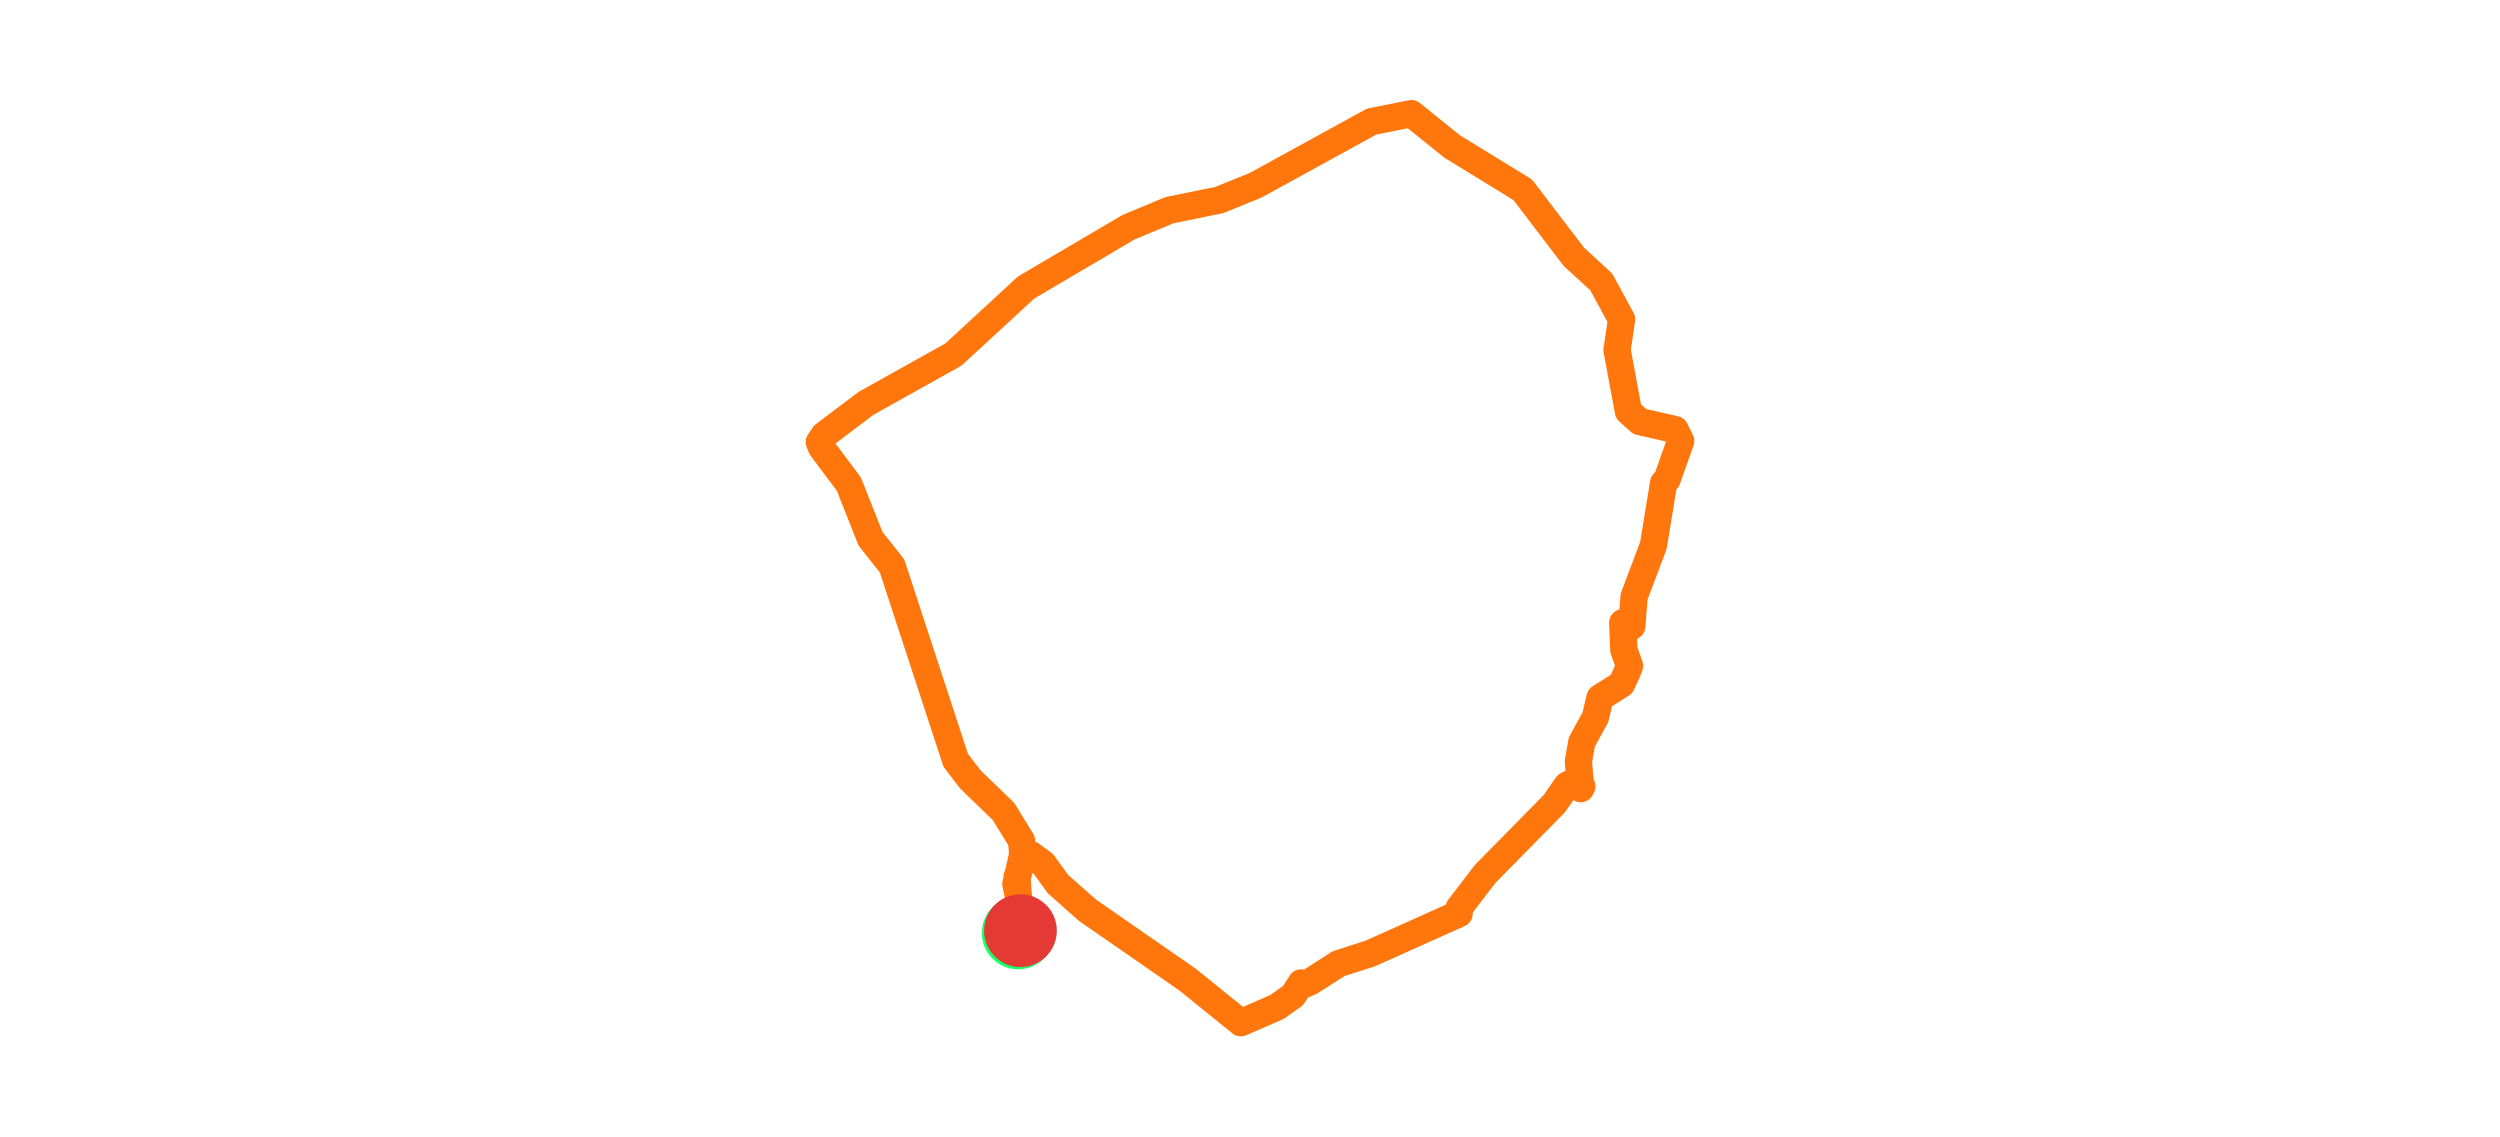
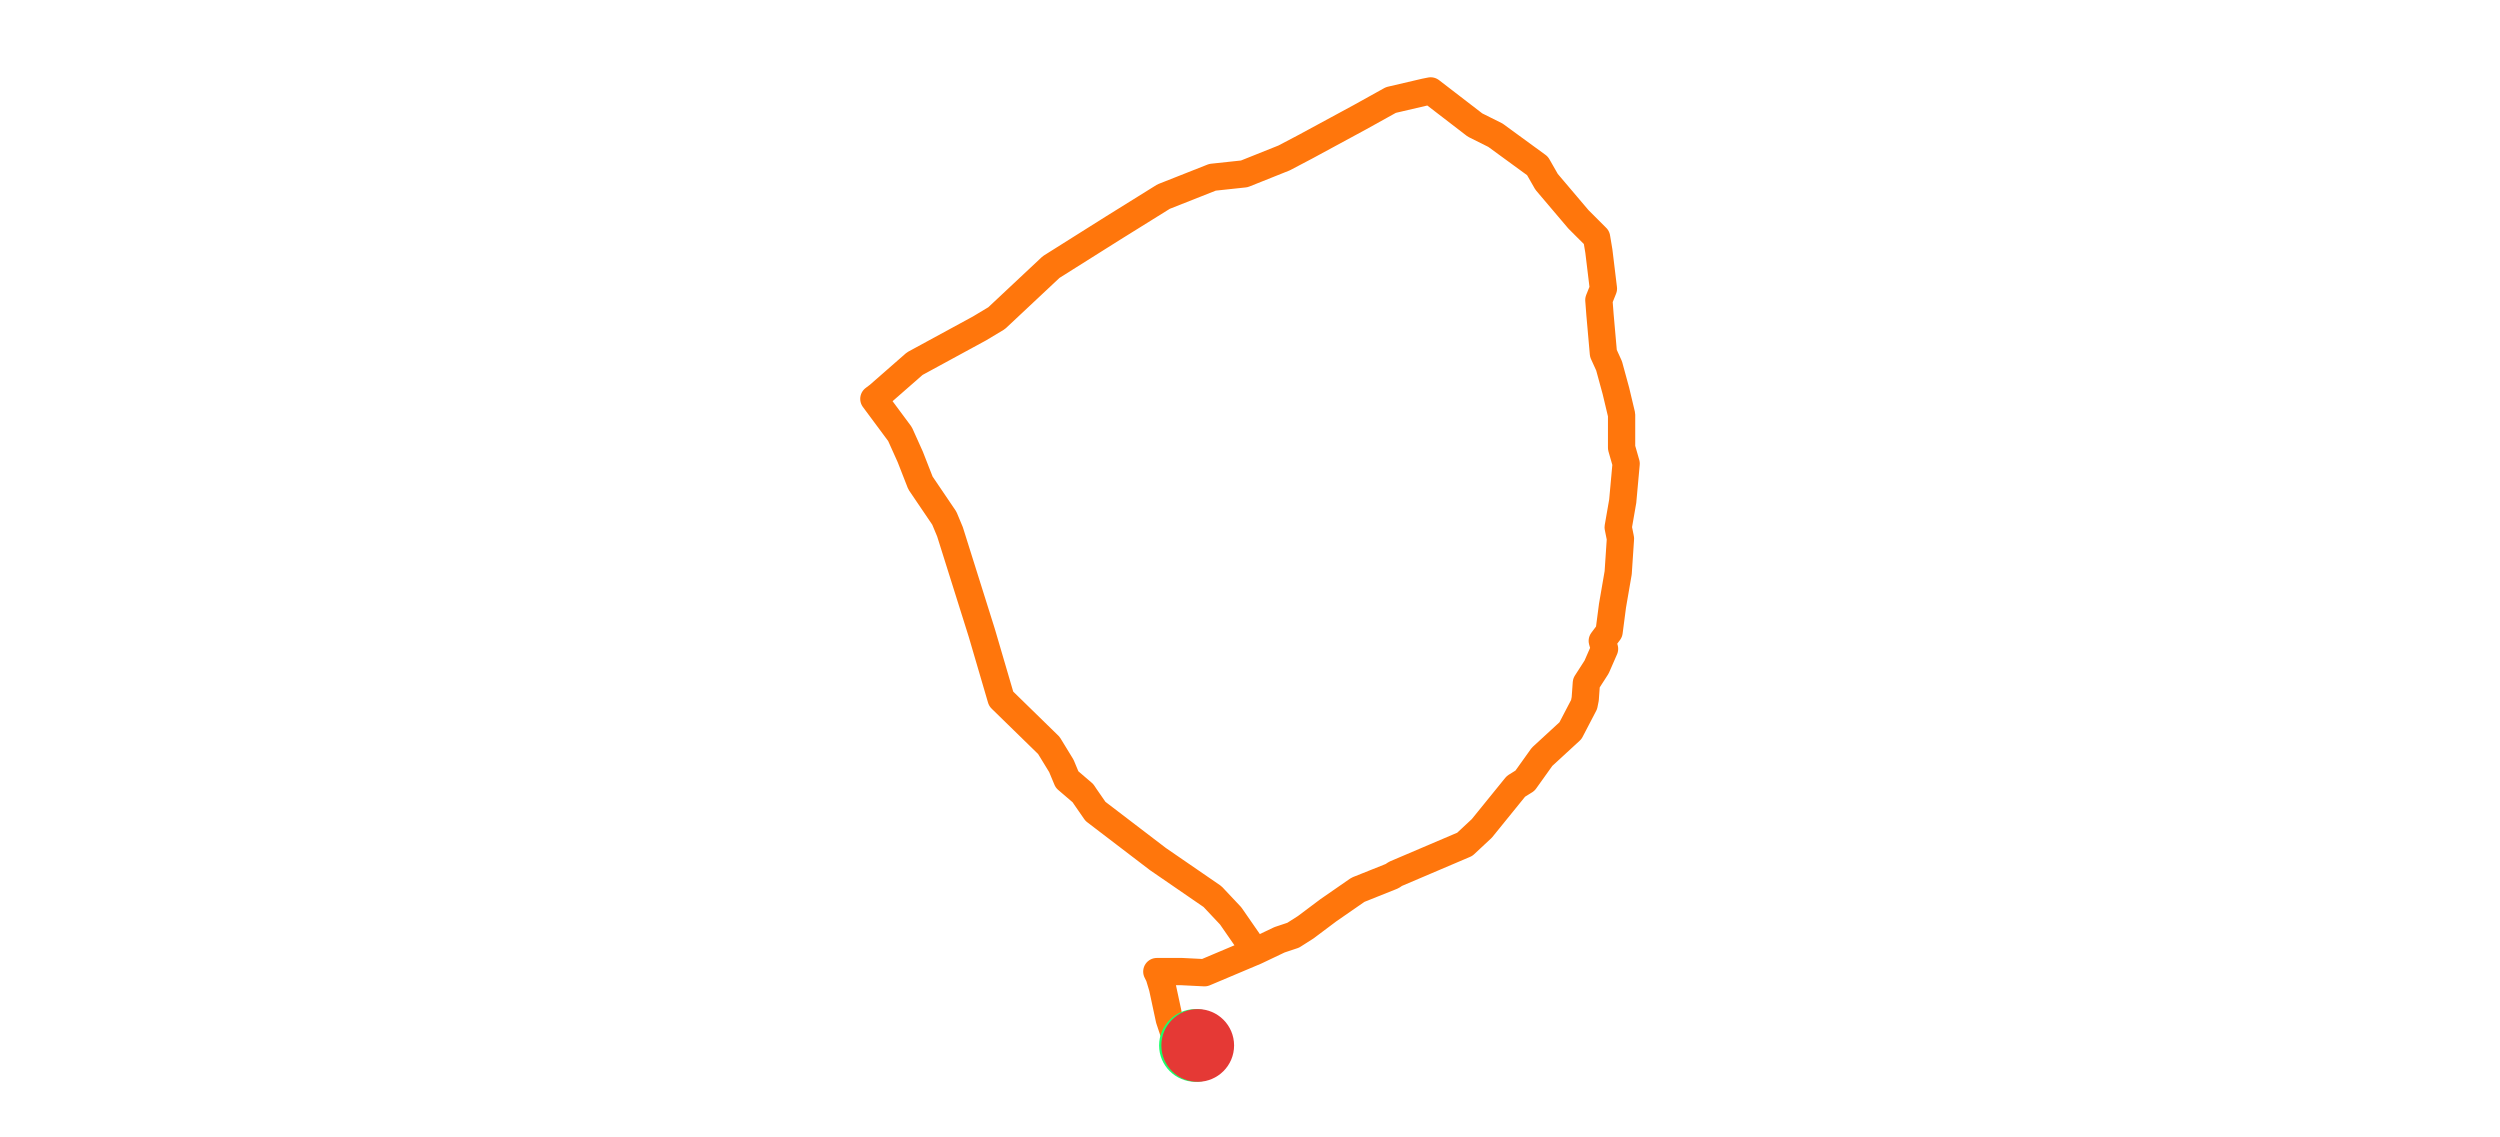
<svg xmlns="http://www.w3.org/2000/svg" width="220" height="100" viewBox="0 0 220 100">
-   <path d="M 89.6 82.1 L 89.9 80.2 L 89.4 77.8 L 90.0 75.2 L 89.9 74.0 L 88.3 71.4 L 85.4 68.6 L 84.1 66.9 L 78.5 49.8 L 76.6 47.4 L 74.7 42.6 L 72.3 39.4 L 72.1 38.9 L 72.5 38.3 L 76.2 35.5 L 83.9 31.2 L 90.3 25.3 L 99.3 20.0 L 102.9 18.5 L 107.3 17.6 L 110.5 16.3 L 120.7 10.7 L 124.2 10.0 L 127.8 12.9 L 134.0 16.7 L 138.5 22.6 L 140.9 24.8 L 142.7 28.1 L 142.3 30.8 L 143.3 36.2 L 144.3 37.1 L 147.4 37.8 L 147.9 38.8 L 146.7 42.2 L 146.4 42.5 L 145.5 48.0 L 143.8 52.5 L 143.6 55.1 L 142.8 54.8 L 142.9 57.2 L 143.4 58.6 L 143.2 59.1 L 142.7 60.2 L 140.8 61.4 L 140.4 63.1 L 139.2 65.3 L 138.9 67.0 L 139.1 69.4 L 139.2 69.2 L 138.3 68.9 L 137.9 69.1 L 136.8 70.7 L 130.7 76.9 L 128.4 79.9 L 128.4 80.4 L 120.6 83.9 L 117.8 84.8 L 115.3 86.4 L 114.6 86.7 L 114.5 86.5 L 113.8 87.6 L 112.4 88.6 L 109.2 90.0 L 104.5 86.2 L 95.7 80.1 L 93.1 77.8 L 91.8 76.0 L 90.7 75.2 L 90.0 75.6 L 89.5 77.2 L 89.8 81.9" fill="none" stroke="#ff6f00" stroke-width="2.4" stroke-linecap="round" stroke-linejoin="round" opacity="0.95" />
-   <circle cx="89.6" cy="82.1" r="3.2" fill="#1cff6b" />
-   <circle cx="89.8" cy="81.9" r="3.2" fill="#e53935" />
+   <path d="M 105.2 92.0 L 104.2 91.7 L 103.7 91.5 L 103.5 91.4 L 103.4 91.2 L 102.9 89.7 L 102.3 86.9 L 102.0 85.9 L 101.8 85.5 L 104.0 85.5 L 106.0 85.6 L 110.5 83.7 L 112.6 82.7 L 113.8 82.3 L 114.9 81.6 L 116.9 80.1 L 119.5 78.3 L 122.5 77.1 L 122.8 76.9 L 128.9 74.3 L 130.4 72.9 L 133.4 69.2 L 134.2 68.7 L 135.7 66.6 L 138.2 64.3 L 139.4 62.0 L 139.5 61.5 L 139.6 60.1 L 140.5 58.7 L 141.2 57.1 L 141.0 56.4 L 141.6 55.6 L 141.9 53.3 L 142.4 50.4 L 142.6 47.4 L 142.4 46.4 L 142.8 44.1 L 143.1 40.8 L 142.7 39.4 L 142.7 36.5 L 142.2 34.4 L 141.6 32.2 L 141.1 31.1 L 140.8 27.7 L 140.7 26.4 L 141.1 25.4 L 140.7 22.1 L 140.5 20.9 L 140.4 20.8 L 138.9 19.3 L 136.1 16.0 L 135.3 14.6 L 131.6 11.9 L 129.8 11.0 L 125.9 8.0 L 125.4 8.1 L 122.4 8.8 L 119.7 10.3 L 114.9 12.9 L 113.0 13.9 L 109.5 15.3 L 106.7 15.6 L 102.4 17.3 L 97.9 20.1 L 92.5 23.5 L 87.7 28.0 L 86.2 28.9 L 80.5 32.0 L 77.3 34.8 L 76.9 35.1 L 79.2 38.2 L 80.1 40.2 L 81.0 42.5 L 83.1 45.6 L 83.6 46.8 L 86.4 55.7 L 88.1 61.5 L 92.3 65.6 L 93.4 67.4 L 93.9 68.6 L 95.3 69.8 L 95.5 70.1 L 96.4 71.4 L 101.9 75.6 L 106.7 78.9 L 108.3 80.6 L 110.1 83.2 L 110.5 83.7 L 106.0 85.6 L 104.0 85.5 L 101.8 85.5 L 102.0 85.9 L 102.3 86.9 L 102.9 89.7 L 103.4 91.2 L 103.5 91.4 L 103.7 91.5 L 104.2 91.7 L 105.4 92.0" fill="none" stroke="#ff6f00" stroke-width="2.4" stroke-linecap="round" stroke-linejoin="round" opacity="0.95" />
+   <circle cx="105.2" cy="92.0" r="3.2" fill="#1cff6b" />
+   <circle cx="105.4" cy="92.0" r="3.2" fill="#e53935" />
</svg>
